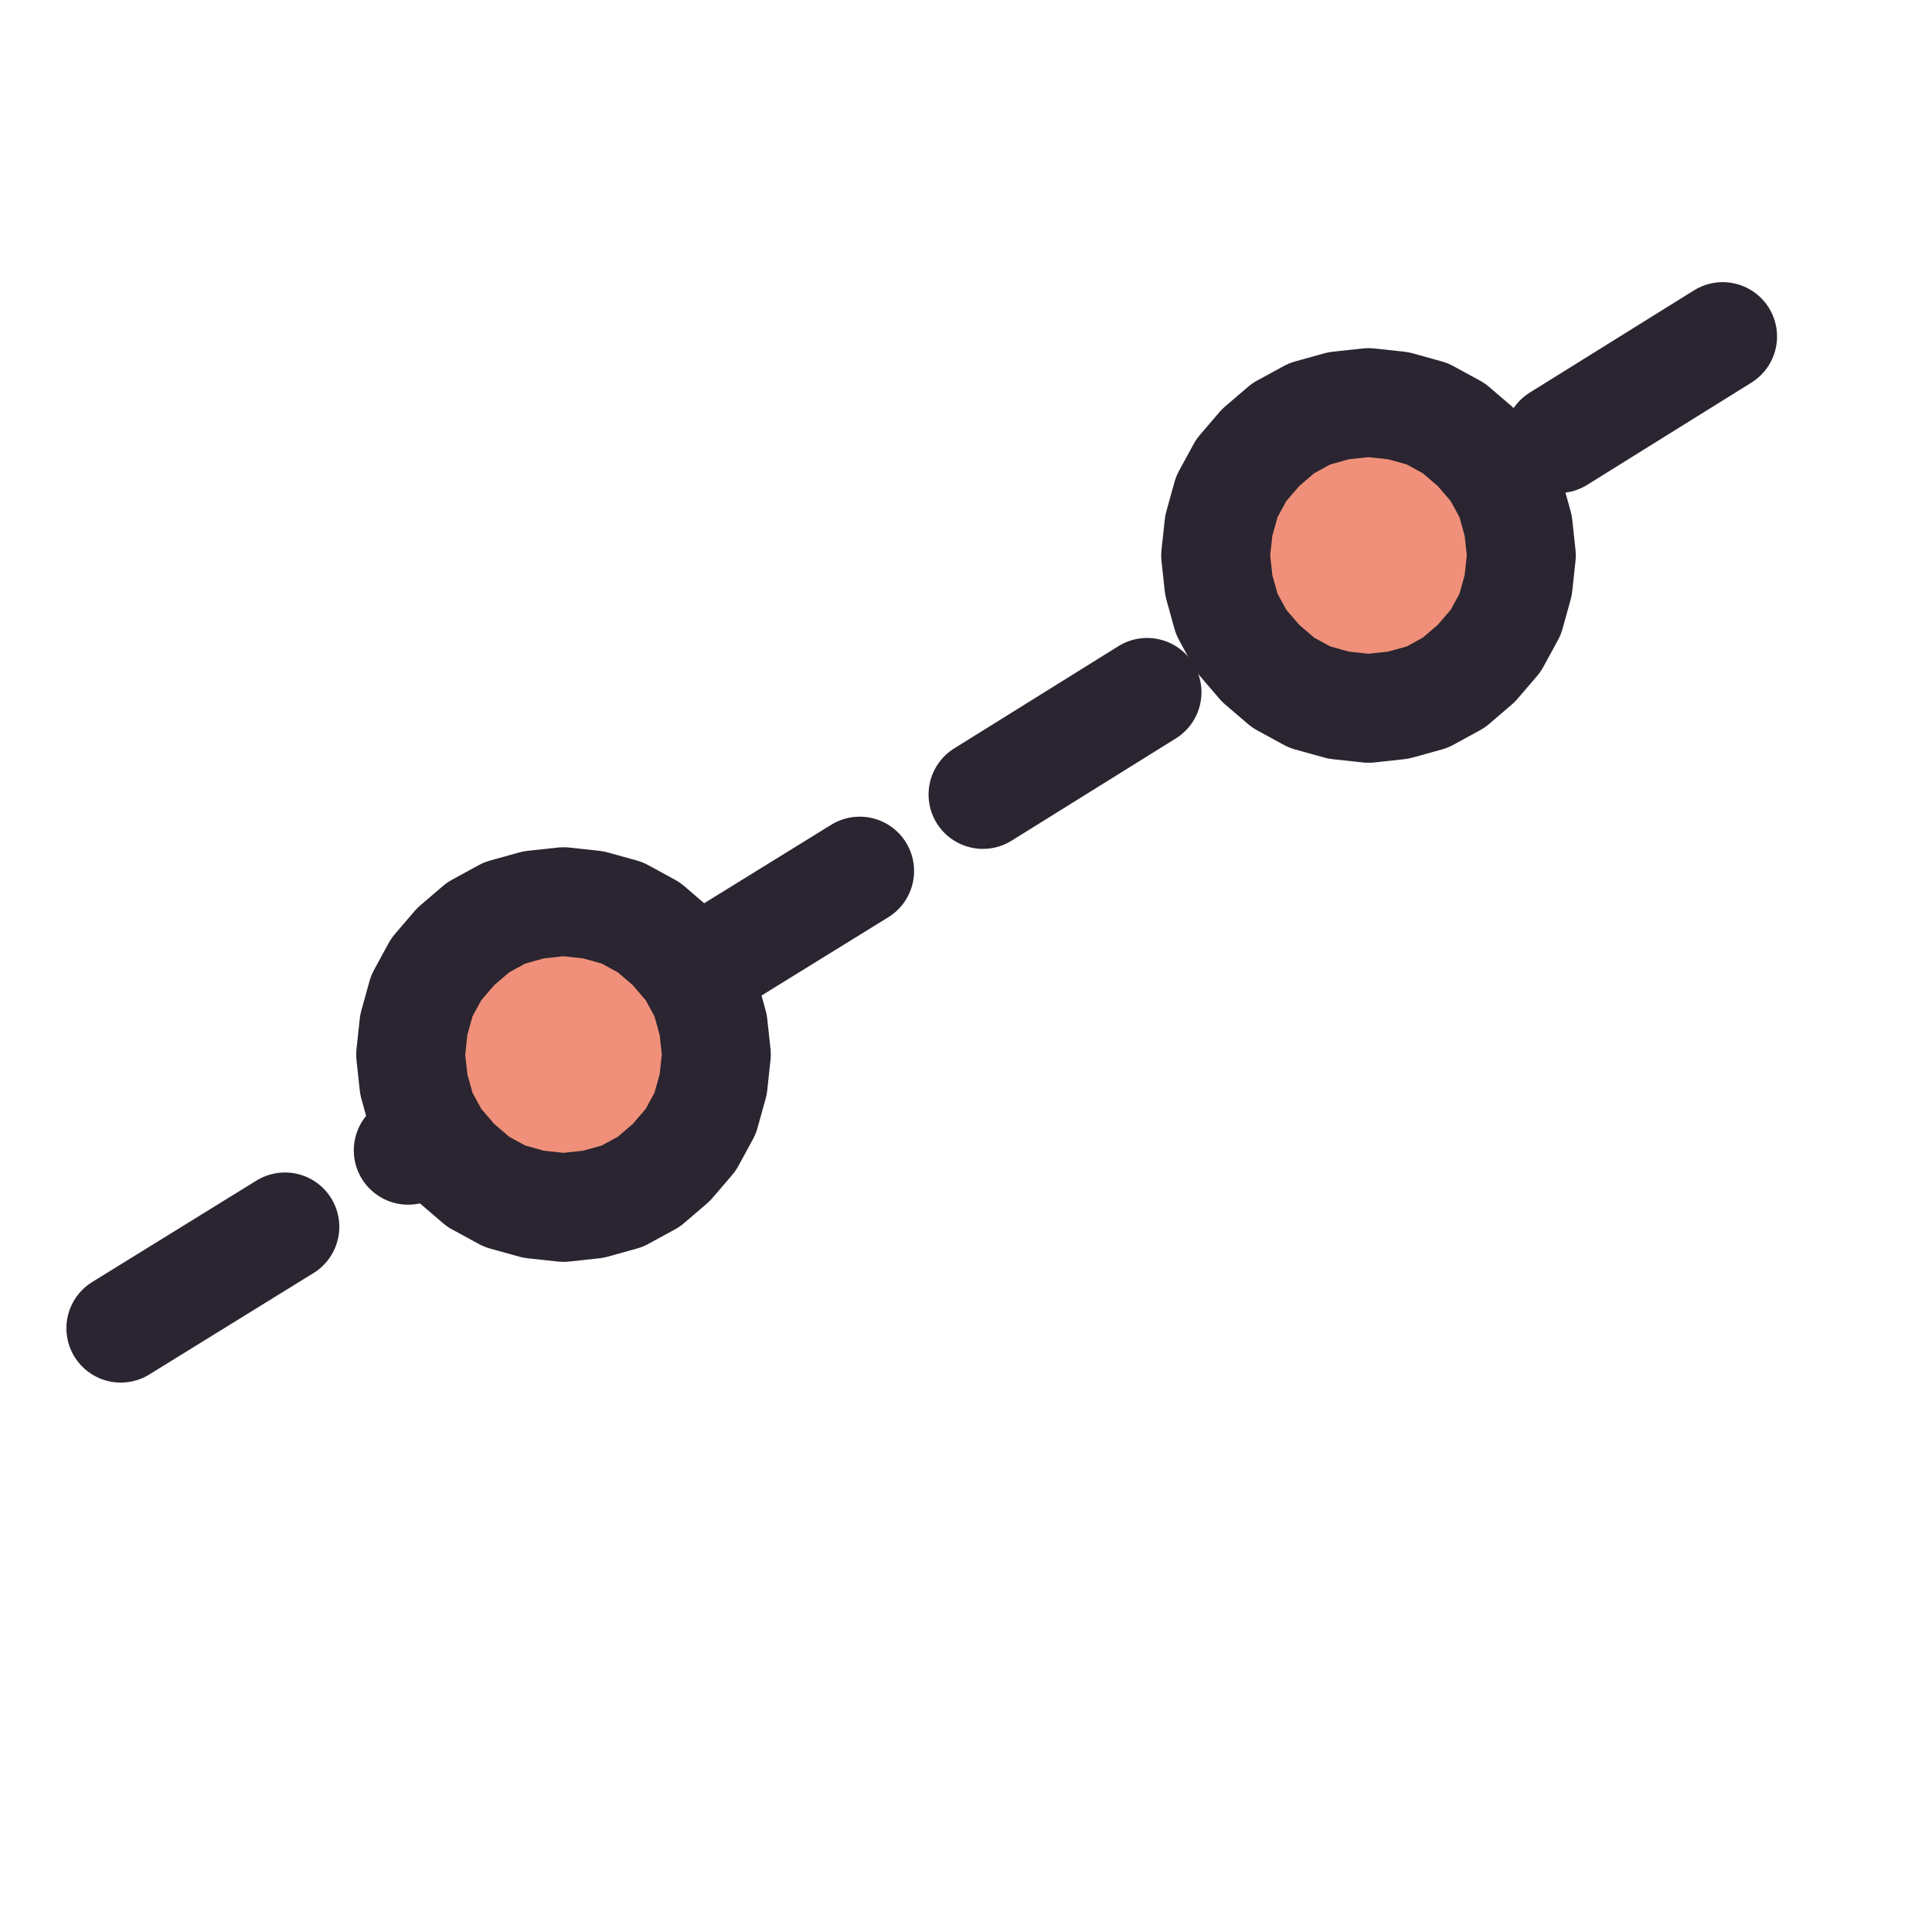
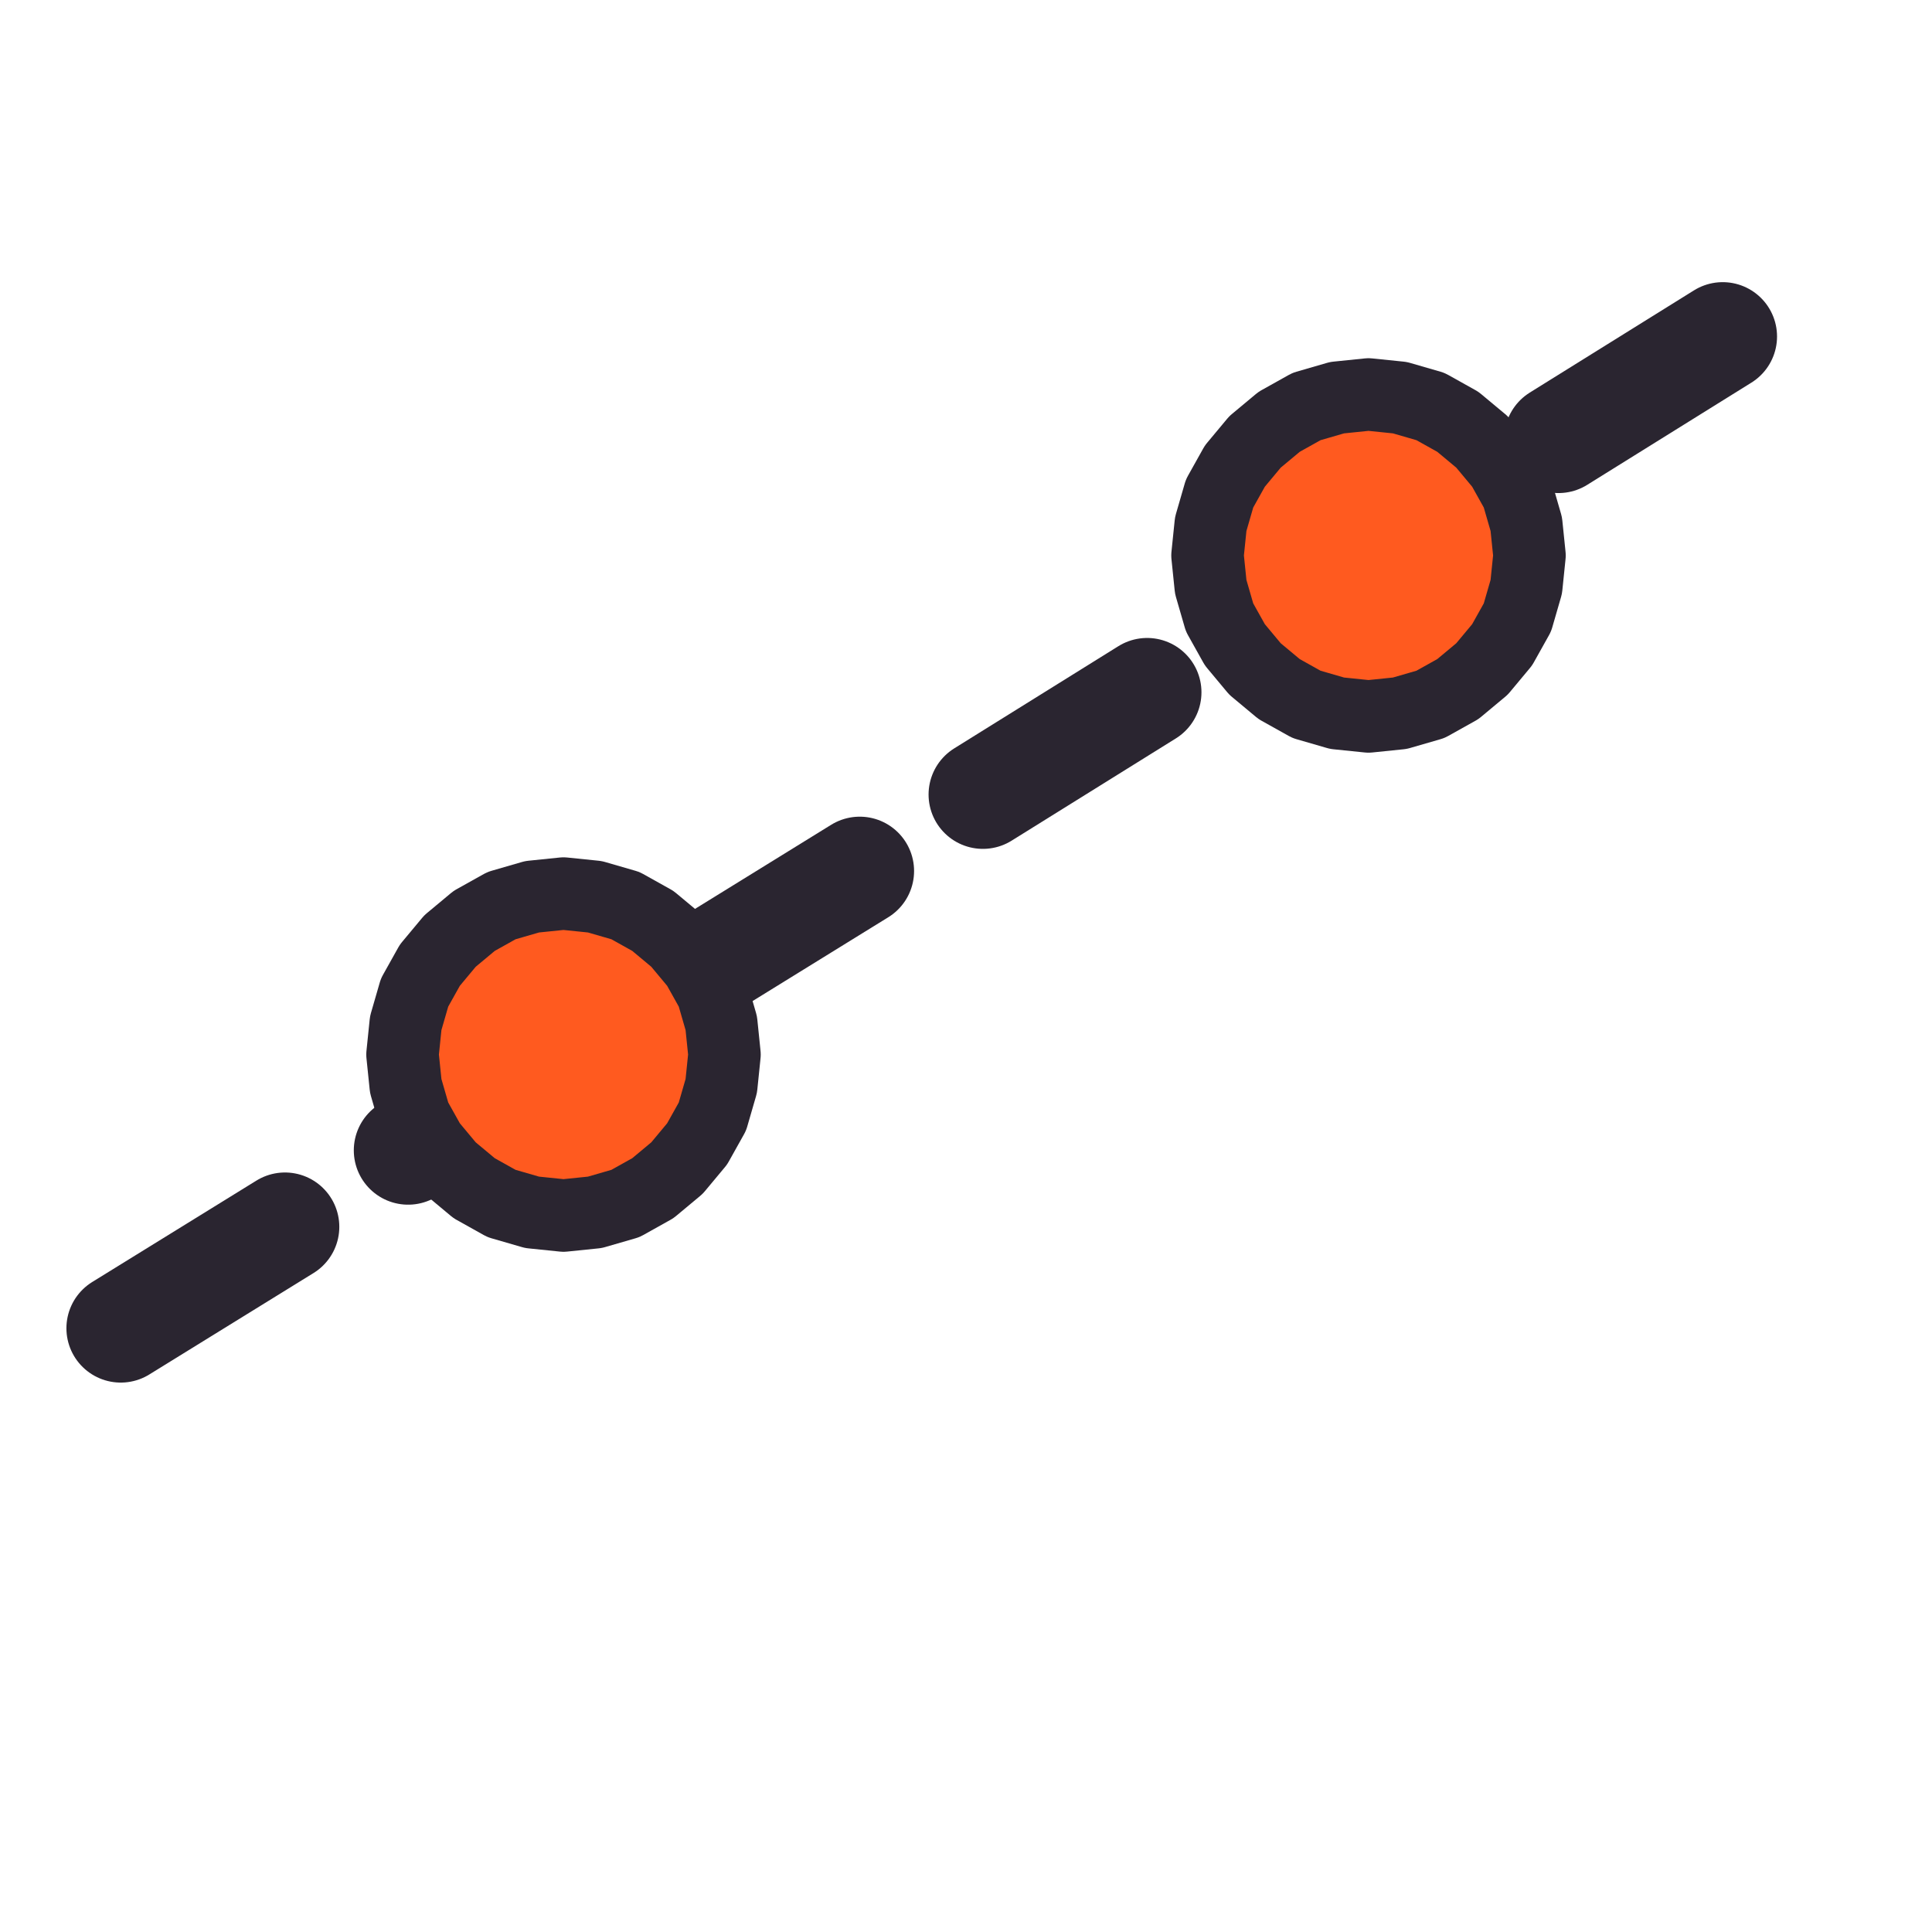
<svg xmlns="http://www.w3.org/2000/svg" viewBox="0 0 24 24">
  <path d="M1.50 16.50 L3.54 15.24" fill="none" stroke="#2a2530" stroke-width="1.35" stroke-linecap="round" stroke-linejoin="round" />
  <path d="M5.07 14.29 L7.11 13.03" fill="none" stroke="#2a2530" stroke-width="1.35" stroke-linecap="round" stroke-linejoin="round" />
  <path d="M8.64 12.08 L10.68 10.82" fill="none" stroke="#2a2530" stroke-width="1.35" stroke-linecap="round" stroke-linejoin="round" />
  <path d="M12.21 9.87 L14.25 8.60" fill="none" stroke="#2a2530" stroke-width="1.35" stroke-linecap="round" stroke-linejoin="round" />
  <path d="M15.78 7.66 L17.83 6.39" fill="none" stroke="#2a2530" stroke-width="1.35" stroke-linecap="round" stroke-linejoin="round" />
  <path d="M19.36 5.45 L21.40 4.18" fill="none" stroke="#2a2530" stroke-width="1.35" stroke-linecap="round" stroke-linejoin="round" />
-   <path d="M8.90 13.10 L8.86 13.47 L8.76 13.83 L8.58 14.16 L8.34 14.44 L8.06 14.68 L7.73 14.86 L7.37 14.96 L7.00 15.00 L6.63 14.96 L6.27 14.86 L5.94 14.68 L5.66 14.44 L5.42 14.16 L5.24 13.83 L5.14 13.47 L5.10 13.10 L5.14 12.73 L5.24 12.37 L5.42 12.04 L5.66 11.76 L5.94 11.52 L6.27 11.34 L6.63 11.24 L7.00 11.20 L7.37 11.24 L7.73 11.34 L8.06 11.52 L8.34 11.76 L8.58 12.04 L8.76 12.37 L8.86 12.73 Z" fill="#f0907a" />
-   <path d="M8.90 13.10 L8.86 13.47 L8.76 13.83 L8.58 14.16 L8.34 14.44 L8.06 14.68 L7.73 14.86 L7.37 14.96 L7.00 15.00 L6.63 14.96 L6.27 14.86 L5.94 14.68 L5.66 14.44 L5.42 14.16 L5.24 13.83 L5.14 13.47 L5.10 13.10 L5.14 12.73 L5.24 12.37 L5.42 12.04 L5.66 11.76 L5.94 11.52 L6.27 11.34 L6.63 11.24 L7.00 11.20 L7.37 11.24 L7.73 11.34 L8.06 11.52 L8.34 11.76 L8.58 12.04 L8.76 12.37 L8.86 12.73 L8.90 13.10" fill="none" stroke="#2a2530" stroke-width="1.35" stroke-linecap="round" stroke-linejoin="round" />
-   <path d="M18.90 6.90 L18.86 7.27 L18.76 7.63 L18.58 7.96 L18.34 8.24 L18.06 8.48 L17.73 8.66 L17.37 8.76 L17.00 8.80 L16.63 8.76 L16.27 8.66 L15.94 8.48 L15.66 8.24 L15.42 7.96 L15.24 7.63 L15.14 7.27 L15.10 6.90 L15.14 6.53 L15.24 6.17 L15.42 5.84 L15.66 5.56 L15.94 5.32 L16.27 5.14 L16.63 5.04 L17.00 5.00 L17.37 5.04 L17.73 5.14 L18.06 5.32 L18.34 5.56 L18.58 5.84 L18.76 6.17 L18.86 6.53 Z" fill="#f0907a" />
-   <path d="M18.90 6.90 L18.86 7.27 L18.76 7.63 L18.58 7.96 L18.34 8.24 L18.06 8.48 L17.73 8.66 L17.37 8.76 L17.00 8.80 L16.63 8.76 L16.27 8.66 L15.94 8.48 L15.66 8.24 L15.42 7.96 L15.24 7.63 L15.14 7.27 L15.10 6.90 L15.14 6.53 L15.24 6.17 L15.42 5.84 L15.66 5.56 L15.94 5.32 L16.27 5.14 L16.63 5.04 L17.00 5.00 L17.37 5.04 L17.73 5.14 L18.06 5.32 L18.34 5.56 L18.58 5.84 L18.76 6.17 L18.86 6.53 L18.90 6.90" fill="none" stroke="#2a2530" stroke-width="1.35" stroke-linecap="round" stroke-linejoin="round" />
+   <path d="M9.00 13.10 L8.96 13.49 L8.85 13.87 L8.66 14.21 L8.41 14.51 L8.11 14.76 L7.77 14.95 L7.39 15.06 L7.00 15.10 L6.61 15.06 L6.23 14.95 L5.89 14.76 L5.59 14.51 L5.34 14.21 L5.15 13.87 L5.04 13.49 L5.00 13.10 L5.04 12.71 L5.15 12.33 L5.34 11.99 L5.59 11.69 L5.89 11.44 L6.23 11.25 L6.61 11.14 L7.00 11.10 L7.39 11.14 L7.77 11.25 L8.11 11.44 L8.41 11.69 L8.66 11.99 L8.85 12.33 L8.96 12.71 Z" fill="#ff5a1f" />
+   <path d="M9.00 13.10 L8.96 13.49 L8.85 13.87 L8.66 14.21 L8.41 14.51 L8.11 14.76 L7.77 14.95 L7.39 15.06 L7.00 15.10 L6.61 15.06 L6.23 14.95 L5.89 14.76 L5.59 14.51 L5.34 14.21 L5.15 13.87 L5.04 13.49 L5.00 13.10 L5.04 12.71 L5.15 12.33 L5.34 11.99 L5.59 11.69 L5.89 11.44 L6.23 11.25 L6.61 11.14 L7.00 11.10 L7.39 11.14 L7.77 11.25 L8.11 11.44 L8.41 11.69 L8.66 11.99 L8.85 12.33 L8.96 12.71 L9.00 13.10" fill="none" stroke="#2a2530" stroke-width="0.9" stroke-linecap="round" stroke-linejoin="round" />
+   <path d="M19.00 6.90 L18.96 7.29 L18.85 7.67 L18.66 8.01 L18.41 8.31 L18.11 8.56 L17.77 8.75 L17.39 8.86 L17.00 8.90 L16.61 8.86 L16.23 8.75 L15.89 8.56 L15.59 8.31 L15.34 8.01 L15.15 7.67 L15.04 7.29 L15.00 6.90 L15.04 6.51 L15.15 6.13 L15.34 5.79 L15.59 5.49 L15.89 5.24 L16.23 5.05 L16.61 4.94 L17.00 4.90 L17.39 4.94 L17.77 5.05 L18.11 5.24 L18.41 5.49 L18.66 5.79 L18.85 6.13 L18.96 6.51 Z" fill="#ff5a1f" />
+   <path d="M19.00 6.90 L18.96 7.29 L18.85 7.67 L18.66 8.01 L18.41 8.31 L18.11 8.56 L17.77 8.75 L17.39 8.86 L17.00 8.90 L16.61 8.86 L16.23 8.75 L15.89 8.56 L15.59 8.31 L15.34 8.01 L15.15 7.67 L15.04 7.29 L15.00 6.90 L15.04 6.51 L15.15 6.13 L15.34 5.79 L15.59 5.49 L15.89 5.24 L16.23 5.05 L16.61 4.94 L17.00 4.90 L17.39 4.94 L17.77 5.05 L18.11 5.24 L18.41 5.49 L18.66 5.79 L18.85 6.13 L18.96 6.51 L19.00 6.90" fill="none" stroke="#2a2530" stroke-width="0.9" stroke-linecap="round" stroke-linejoin="round" />
</svg>
